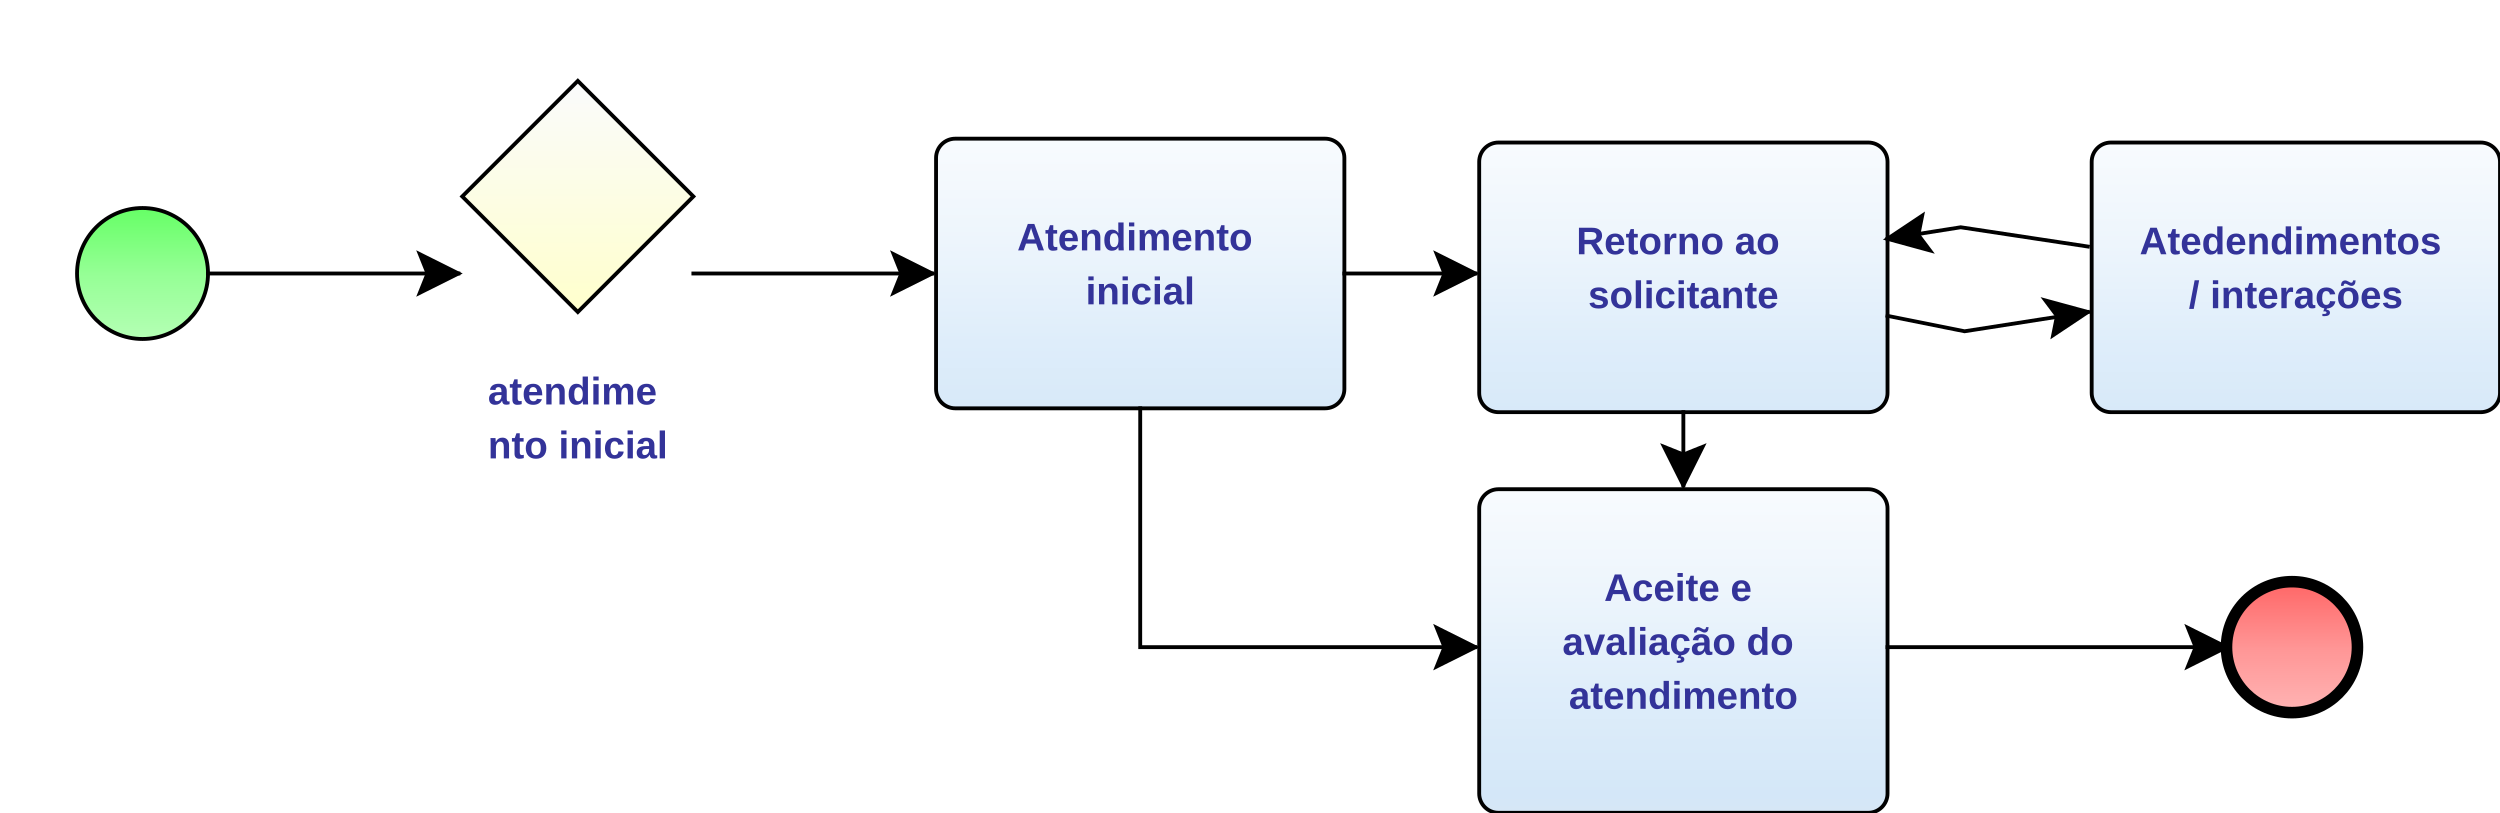
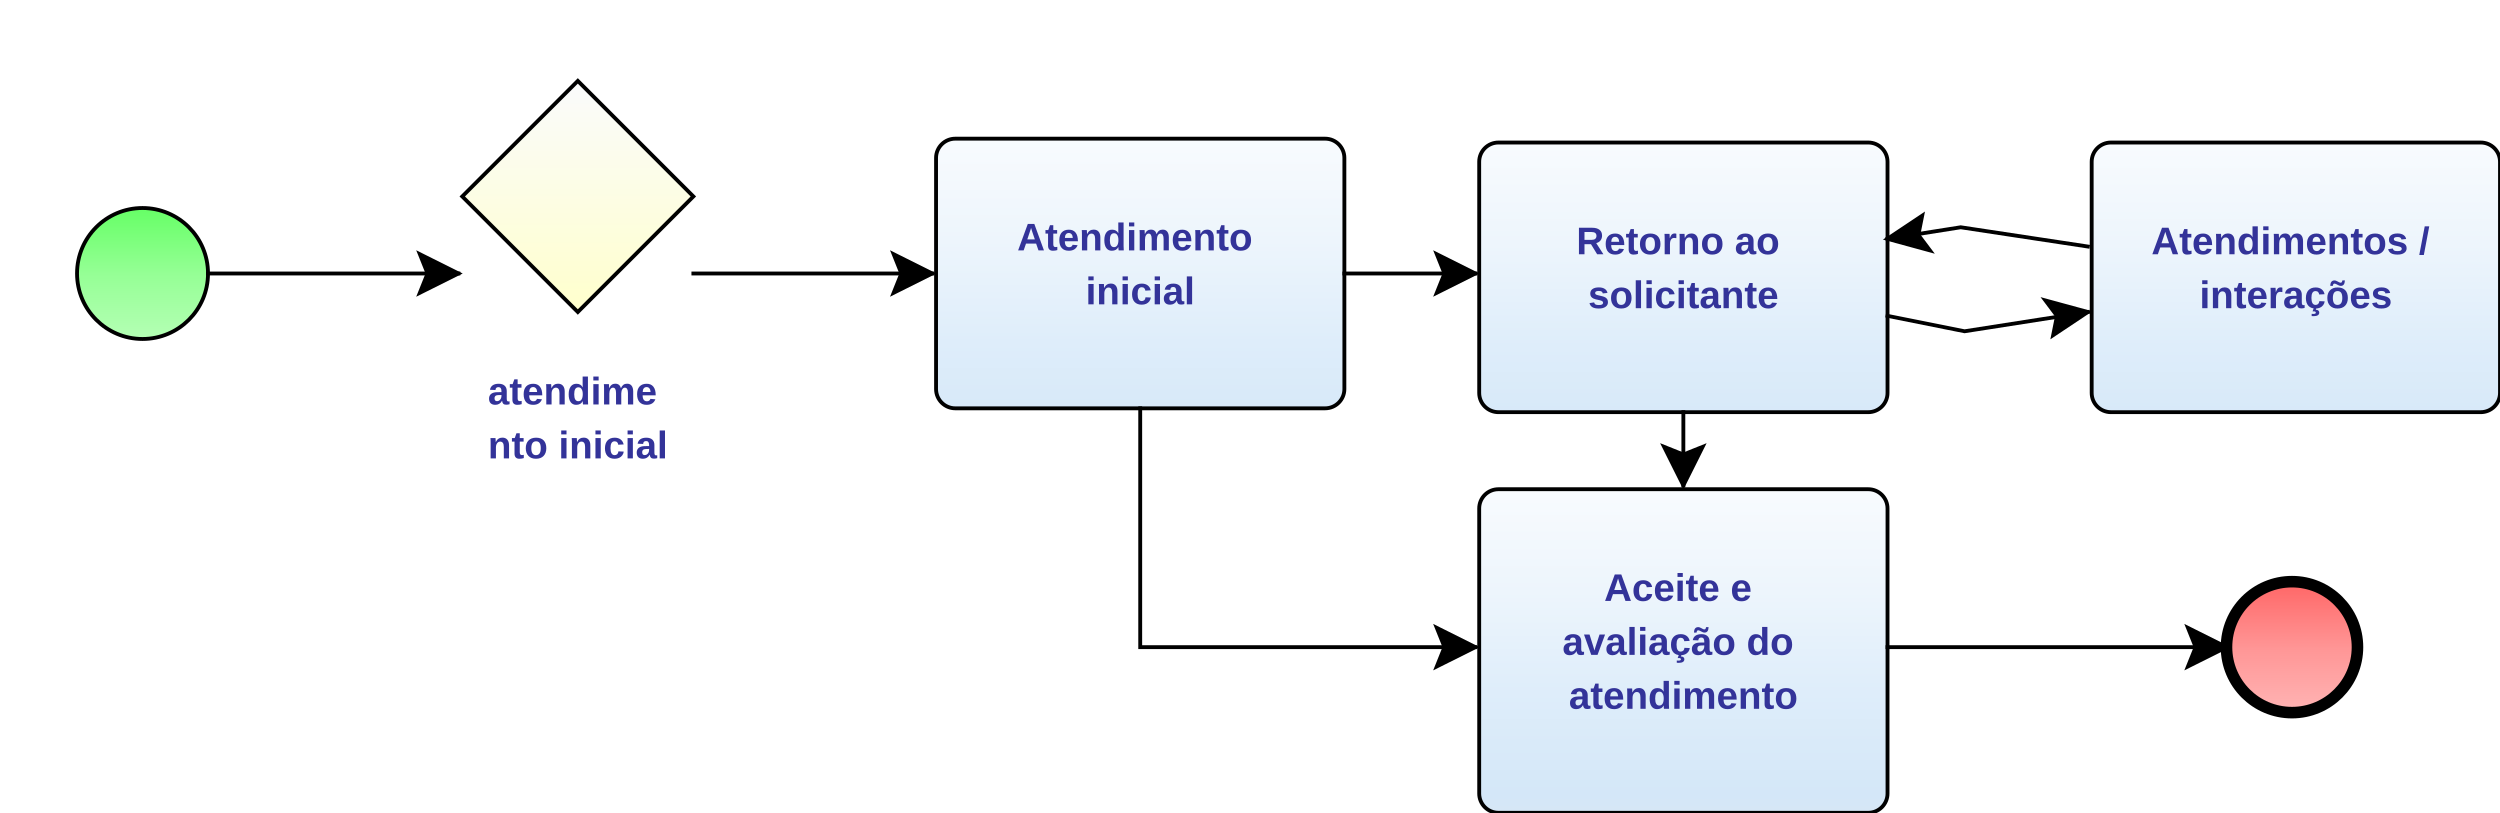
<svg xmlns="http://www.w3.org/2000/svg" xmlns:xlink="http://www.w3.org/1999/xlink" style="stroke-dasharray:none; shape-rendering:auto; font-family:'Arial'; text-rendering:auto; fill-opacity:1; color-interpolation:auto; color-rendering:auto; font-size:12; fill:black; stroke:black; image-rendering:auto; stroke-miterlimit:10; stroke-linecap:square; stroke-linejoin:miter; font-style:normal; stroke-width:1; stroke-dashoffset:0; font-weight:normal; stroke-opacity:1;" contentScriptType="text/ecmascript" preserveAspectRatio="xMidYMid meet" zoomAndPan="magnify" version="1.0" contentStyleType="text/css" xml:xlink="http://www.w3.org/1999/xlink" width="649" height="211">
  <g sequence="1">
-     <ellipse cx="37" cy="71" rx="17" ry="17" stroke-width="1" style="fill:url(#linearGradient66FF6696FF96B6FFB6_6621719);" stroke="336633" />
+     <ellipse cx="37" cy="71" rx="17" ry="17" stroke-width="1" style="fill:url(#linearGradient66FF6696FF96B6FFB6_30435534);" stroke="336633" />
  </g>
  <g sequence="2">
-     <rect x="243" y="36" width="106" height="70" ry="5" rx="5" style="fill:url(#linearGradientF8FBFEEDF5FCDEEDFAD4E7F8E2E5E9_9928904);" stroke="191970" />
+     <rect x="243" y="36" width="106" height="70" ry="5" rx="5" style="fill:url(#linearGradientF8FBFEEDF5FCDEEDFAD4E7F8E2E5E9_18322628);" stroke="191970" />
  </g>
  <g componentSequence="2">
    <text x="296" y="51" text-anchor="middle" style="font-weight:bold;font-size:10px;stroke:none; fill:#333399">
      <tspan dy="14" x="296">Atendimento</tspan>
      <tspan dy="14" x="296">inicial</tspan>
    </text>
  </g>
  <g sequence="3">
-     <rect x="384" y="37" width="106" height="70" ry="5" rx="5" style="fill:url(#linearGradientF8FBFEEDF5FCDEEDFAD4E7F8E2E5E9_9698104);" stroke="191970" />
+     <rect x="384" y="37" width="106" height="70" ry="5" rx="5" style="fill:url(#linearGradientF8FBFEEDF5FCDEEDFAD4E7F8E2E5E9_19399614);" stroke="191970" />
  </g>
  <g componentSequence="3">
    <text x="437" y="52" text-anchor="middle" style="font-weight:bold;font-size:10px;stroke:none; fill:#333399">
      <tspan dy="14" x="437">Retorno ao</tspan>
      <tspan dy="14" x="437">solicitante</tspan>
    </text>
  </g>
  <g sequence="4">
-     <rect x="384" y="127" width="106" height="84" ry="5" rx="5" style="fill:url(#linearGradientF8FBFEEDF5FCDEEDFAD4E7F8E2E5E9_23034455);" stroke="191970" />
+     <rect x="384" y="127" width="106" height="84" ry="5" rx="5" style="fill:url(#linearGradientF8FBFEEDF5FCDEEDFAD4E7F8E2E5E9_2793215);" stroke="191970" />
  </g>
  <g componentSequence="4">
    <text x="437" y="142" text-anchor="middle" style="font-weight:bold;font-size:10px;stroke:none; fill:#333399">
      <tspan dy="14" x="437">Aceite e</tspan>
      <tspan dy="14" x="437">avaliação do</tspan>
      <tspan dy="14" x="437">atendimento</tspan>
    </text>
  </g>
  <g sequence="5">
-     <ellipse cx="595" cy="168" rx="17" ry="17" stroke-width="3" style="fill:url(#linearGradientFF6666FF9696FFB6B6_31912473);" stroke="993333" />
+     <ellipse cx="595" cy="168" rx="17" ry="17" stroke-width="3" style="fill:url(#linearGradientFF6666FF9696FFB6B6_2886572);" stroke="993333" />
  </g>
  <g sequence="6">
-     <rect x="543" y="37" width="106" height="70" ry="5" rx="5" style="fill:url(#linearGradientF8FBFEEDF5FCDEEDFAD4E7F8E2E5E9_30391661);" stroke="191970" />
+     <rect x="543" y="37" width="106" height="70" ry="5" rx="5" style="fill:url(#linearGradientF8FBFEEDF5FCDEEDFAD4E7F8E2E5E9_29099865);" stroke="191970" />
  </g>
  <g componentSequence="6">
    <text x="596" y="52" text-anchor="middle" style="font-weight:bold;font-size:10px;stroke:none; fill:#333399">
-       <tspan dy="14" x="596">Atedendimentos</tspan>
-       <tspan dy="14" x="596">/ interações</tspan>
+       <tspan dy="14" x="596">Atendimentos /</tspan>
+       <tspan dy="14" x="596">interações</tspan>
    </text>
  </g>
  <g sequence="8">
-     <polygon points=" 120 51 150 21 180 51 150 81 120 51" style="fill:url(#linearGradientFAFBFCFFFFCC_16434455);" stroke="000000" />
+     <polygon points=" 120 51 150 21 180 51 150 81 120 51" style="fill:url(#linearGradientFAFBFCFFFFCC_5295267);" stroke="000000" />
  </g>
  <g componentSequence="8">
    <text x="150" y="91" text-anchor="middle" style="font-weight:bold;font-size:10px;stroke:none; fill:#333399">
      <tspan dy="14" x="150">atendime</tspan>
      <tspan dy="14" x="150">nto inicial</tspan>
    </text>
  </g>
  <g componentSequence="2">
    <text x="376" y="71" style="font-size:10px;font-weight:none;stroke:none; fill:#333399" text-anchor="left" />
  </g>
  <g componentSequence="3">
    <text x="447" y="117" style="font-size:10px;font-weight:none;stroke:none; fill:#333399" text-anchor="left" />
  </g>
  <g componentSequence="4">
    <text x="544" y="168" style="font-size:10px;font-weight:none;stroke:none; fill:#333399" text-anchor="left" />
  </g>
  <g componentSequence="5">
    <text x="526" y="85" style="font-size:10px;font-weight:none;stroke:none; fill:#333399" text-anchor="left" />
  </g>
  <g componentSequence="6">
    <text x="526" y="60" style="font-size:10px;font-weight:none;stroke:none; fill:#333399" text-anchor="left" />
  </g>
  <g componentSequence="7">
    <text x="319" y="168" style="font-size:10px;font-weight:none;stroke:none; fill:#333399" text-anchor="left" />
  </g>
  <g componentSequence="9">
    <text x="97" y="71" style="font-size:10px;font-weight:none;stroke:none; fill:#333399" text-anchor="left" />
  </g>
  <g componentSequence="10">
    <text x="221" y="71" style="font-size:10px;font-weight:none;stroke:none; fill:#333399" text-anchor="left" />
  </g>
  <path style="fill:none; stroke:#000000;stroke-width:1" d="M54.0 71.0 L119.0 71.0" />
  <polygon style="fill:#000000; stroke:#000000;" points=" 109 66 119 71 109 76 111 71" />
  <path style="fill:none; stroke:#000000;stroke-width:1" d="M349.0 71.0 L383.0 71.0" />
  <polygon style="fill:#000000; stroke:#000000;" points=" 373 66 383 71 373 76 375 71" />
  <path style="fill:none; stroke:#000000;stroke-width:1" d="M296.0 106.0 L296.0 168.0 L383.0 168.0" />
  <polygon style="fill:#000000; stroke:#000000;" points=" 373 163 383 168 373 173 375 168" />
  <path style="fill:none; stroke:#000000;stroke-width:1" d="M180.0 71.0 L242.0 71.0" />
  <polygon style="fill:#000000; stroke:#000000;" points=" 232 66 242 71 232 76 234 71" />
  <path style="fill:none; stroke:#000000;stroke-width:1" d="M437.0 107.0 L437.0 126.0" />
  <polygon style="fill:#000000; stroke:#000000;" points=" 442 116 437 126 432 116 437 118" />
  <path style="fill:none; stroke:#000000;stroke-width:1" d="M490.0 82.0 L510.0 86.0 L542.0 81.0" />
  <polygon style="fill:#000000; stroke:#000000;" points=" 531 78 542 81 533 87 534 82" />
  <path style="fill:none; stroke:#000000;stroke-width:1" d="M542.0 64.0 L509.0 59.0 L490.0 62.0" />
  <polygon style="fill:#000000; stroke:#000000;" points=" 501 65 490 62 499 56 498 61" />
  <path style="fill:none; stroke:#000000;stroke-width:1" d="M490.0 168.0 L578.0 168.0" />
  <polygon style="fill:#000000; stroke:#000000;" points=" 568 163 578 168 568 173 570 168" />
  <defs>
-     <linearGradient xlink:href="#linearGradient66FF6696FF96B6FFB6" id="linearGradient66FF6696FF96B6FFB6_6621719" x1="0" y1="54.0" x2="0" y2="89.0" gradientUnits="userSpaceOnUse" xlink:type="simple" xlink:actuate="onLoad" xlink:show="other" />
+     <linearGradient xlink:href="#linearGradient66FF6696FF96B6FFB6" id="linearGradient66FF6696FF96B6FFB6_30435534" x1="0" y1="54.0" x2="0" y2="89.0" gradientUnits="userSpaceOnUse" xlink:type="simple" xlink:actuate="onLoad" xlink:show="other" />
    <linearGradient id="linearGradient66FF6696FF96B6FFB6">
      <stop style="stop-color:#66FF66;stop-opacity:1;" offset="0.0" id="stop66FF66" />
      <stop style="stop-color:#96FF96;stop-opacity:1;" offset="0.5" id="stop96FF96" />
      <stop style="stop-color:#B6FFB6;stop-opacity:1;" offset="1.0" id="stopB6FFB6" />
    </linearGradient>
-     <linearGradient xlink:href="#linearGradientF8FBFEEDF5FCDEEDFAD4E7F8E2E5E9" id="linearGradientF8FBFEEDF5FCDEEDFAD4E7F8E2E5E9_9928904" x1="0" y1="36.0" x2="0" y2="142.0" gradientUnits="userSpaceOnUse" xlink:type="simple" xlink:actuate="onLoad" xlink:show="other" />
+     <linearGradient xlink:href="#linearGradientF8FBFEEDF5FCDEEDFAD4E7F8E2E5E9" id="linearGradientF8FBFEEDF5FCDEEDFAD4E7F8E2E5E9_18322628" x1="0" y1="36.0" x2="0" y2="142.0" gradientUnits="userSpaceOnUse" xlink:type="simple" xlink:actuate="onLoad" xlink:show="other" />
    <linearGradient id="linearGradientF8FBFEEDF5FCDEEDFAD4E7F8E2E5E9">
      <stop style="stop-color:#F8FBFE;stop-opacity:1;" offset="0.0" id="stopF8FBFE" />
      <stop style="stop-color:#EDF5FC;stop-opacity:1;" offset="0.25" id="stopEDF5FC" />
      <stop style="stop-color:#DEEDFA;stop-opacity:1;" offset="0.5" id="stopDEEDFA" />
      <stop style="stop-color:#D4E7F8;stop-opacity:1;" offset="0.75" id="stopD4E7F8" />
      <stop style="stop-color:#E2E5E9;stop-opacity:1;" offset="1.0" id="stopE2E5E9" />
    </linearGradient>
-     <linearGradient xlink:href="#linearGradientF8FBFEEDF5FCDEEDFAD4E7F8E2E5E9" id="linearGradientF8FBFEEDF5FCDEEDFAD4E7F8E2E5E9_9698104" x1="0" y1="37.0" x2="0" y2="143.0" gradientUnits="userSpaceOnUse" xlink:type="simple" xlink:actuate="onLoad" xlink:show="other" />
-     <linearGradient xlink:href="#linearGradientF8FBFEEDF5FCDEEDFAD4E7F8E2E5E9" id="linearGradientF8FBFEEDF5FCDEEDFAD4E7F8E2E5E9_23034455" x1="0" y1="127.0" x2="0" y2="233.0" gradientUnits="userSpaceOnUse" xlink:type="simple" xlink:actuate="onLoad" xlink:show="other" />
-     <linearGradient xlink:href="#linearGradientFF6666FF9696FFB6B6" id="linearGradientFF6666FF9696FFB6B6_31912473" x1="0" y1="151.0" x2="0" y2="186.0" gradientUnits="userSpaceOnUse" xlink:type="simple" xlink:actuate="onLoad" xlink:show="other" />
+     <linearGradient xlink:href="#linearGradientF8FBFEEDF5FCDEEDFAD4E7F8E2E5E9" id="linearGradientF8FBFEEDF5FCDEEDFAD4E7F8E2E5E9_19399614" x1="0" y1="37.0" x2="0" y2="143.0" gradientUnits="userSpaceOnUse" xlink:type="simple" xlink:actuate="onLoad" xlink:show="other" />
+     <linearGradient xlink:href="#linearGradientF8FBFEEDF5FCDEEDFAD4E7F8E2E5E9" id="linearGradientF8FBFEEDF5FCDEEDFAD4E7F8E2E5E9_2793215" x1="0" y1="127.0" x2="0" y2="233.0" gradientUnits="userSpaceOnUse" xlink:type="simple" xlink:actuate="onLoad" xlink:show="other" />
+     <linearGradient xlink:href="#linearGradientFF6666FF9696FFB6B6" id="linearGradientFF6666FF9696FFB6B6_2886572" x1="0" y1="151.0" x2="0" y2="186.0" gradientUnits="userSpaceOnUse" xlink:type="simple" xlink:actuate="onLoad" xlink:show="other" />
    <linearGradient id="linearGradientFF6666FF9696FFB6B6">
      <stop style="stop-color:#FF6666;stop-opacity:1;" offset="0.0" id="stopFF6666" />
      <stop style="stop-color:#FF9696;stop-opacity:1;" offset="0.5" id="stopFF9696" />
      <stop style="stop-color:#FFB6B6;stop-opacity:1;" offset="1.0" id="stopFFB6B6" />
    </linearGradient>
-     <linearGradient xlink:href="#linearGradientF8FBFEEDF5FCDEEDFAD4E7F8E2E5E9" id="linearGradientF8FBFEEDF5FCDEEDFAD4E7F8E2E5E9_30391661" x1="0" y1="37.0" x2="0" y2="143.0" gradientUnits="userSpaceOnUse" xlink:type="simple" xlink:actuate="onLoad" xlink:show="other" />
-     <linearGradient xlink:href="#linearGradientFAFBFCFFFFCC" id="linearGradientFAFBFCFFFFCC_16434455" x1="0" y1="21.0" x2="0" y2="81.0" gradientUnits="userSpaceOnUse" xlink:type="simple" xlink:actuate="onLoad" xlink:show="other" />
+     <linearGradient xlink:href="#linearGradientF8FBFEEDF5FCDEEDFAD4E7F8E2E5E9" id="linearGradientF8FBFEEDF5FCDEEDFAD4E7F8E2E5E9_29099865" x1="0" y1="37.0" x2="0" y2="143.0" gradientUnits="userSpaceOnUse" xlink:type="simple" xlink:actuate="onLoad" xlink:show="other" />
+     <linearGradient xlink:href="#linearGradientFAFBFCFFFFCC" id="linearGradientFAFBFCFFFFCC_5295267" x1="0" y1="21.0" x2="0" y2="81.0" gradientUnits="userSpaceOnUse" xlink:type="simple" xlink:actuate="onLoad" xlink:show="other" />
    <linearGradient id="linearGradientFAFBFCFFFFCC">
      <stop style="stop-color:#FAFBFC;stop-opacity:1;" offset="0.0" id="stopFAFBFC" />
      <stop style="stop-color:#FFFFCC;stop-opacity:1;" offset="1.0" id="stopFFFFCC" />
    </linearGradient>
  </defs>
</svg>
